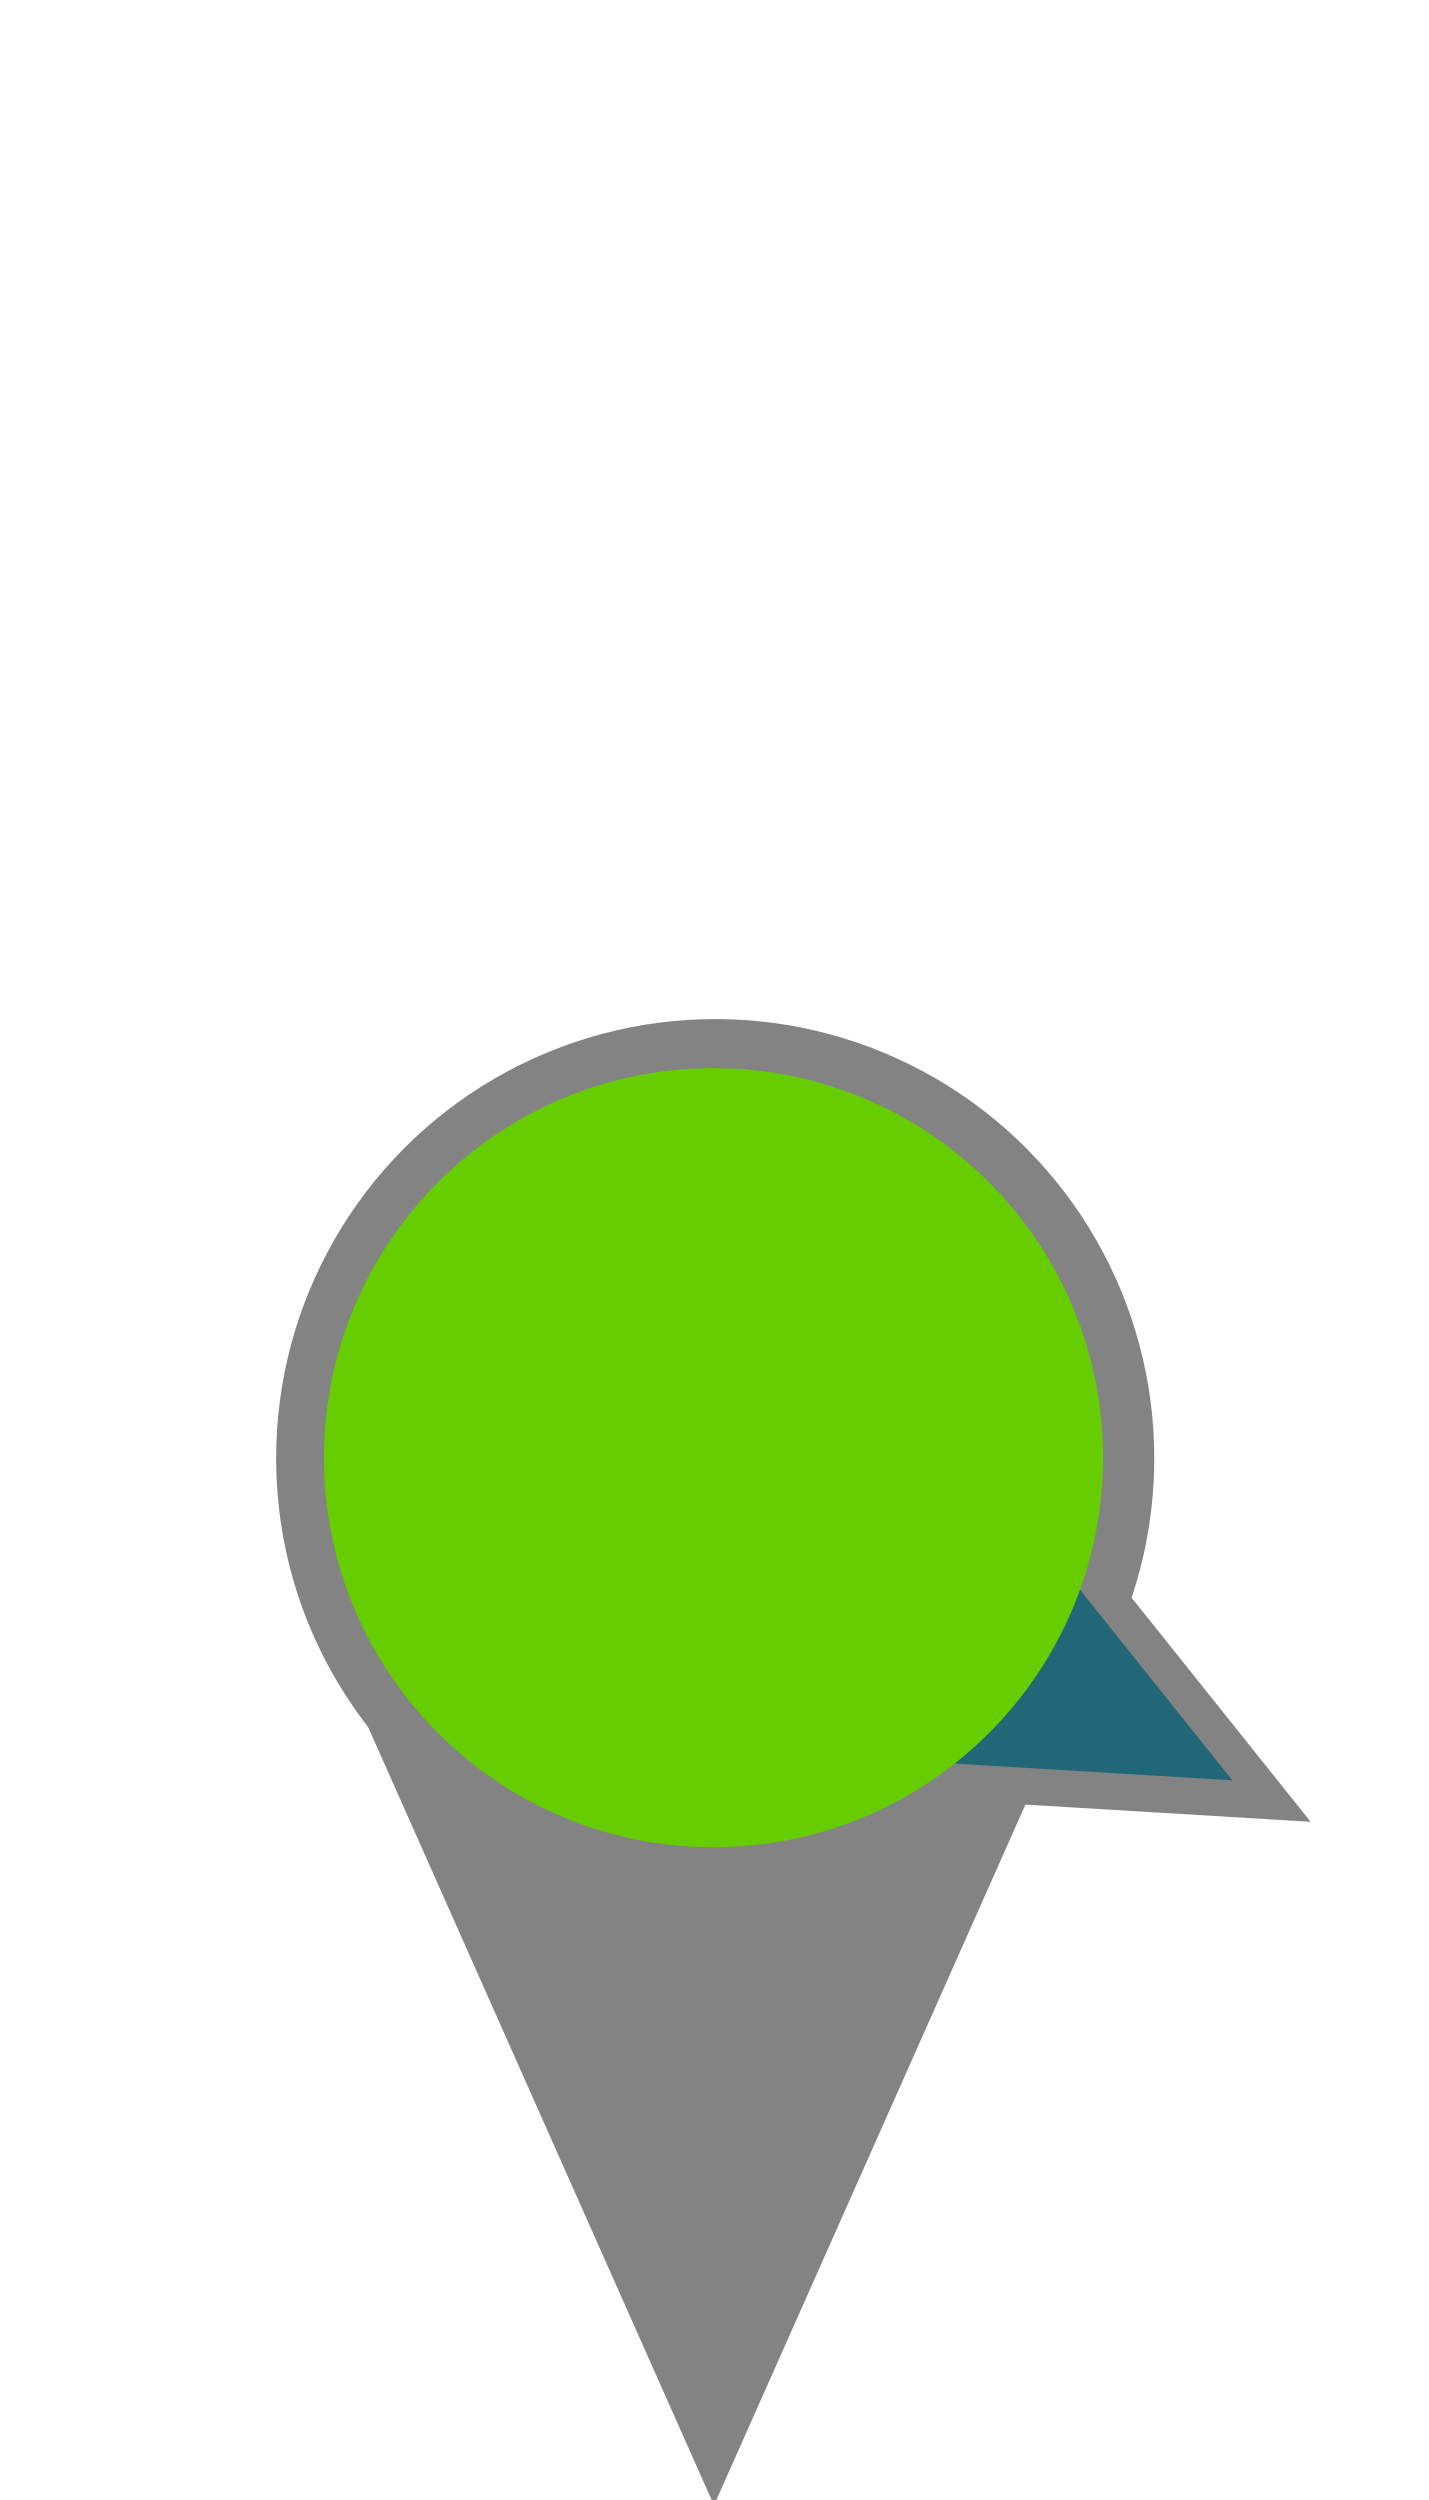
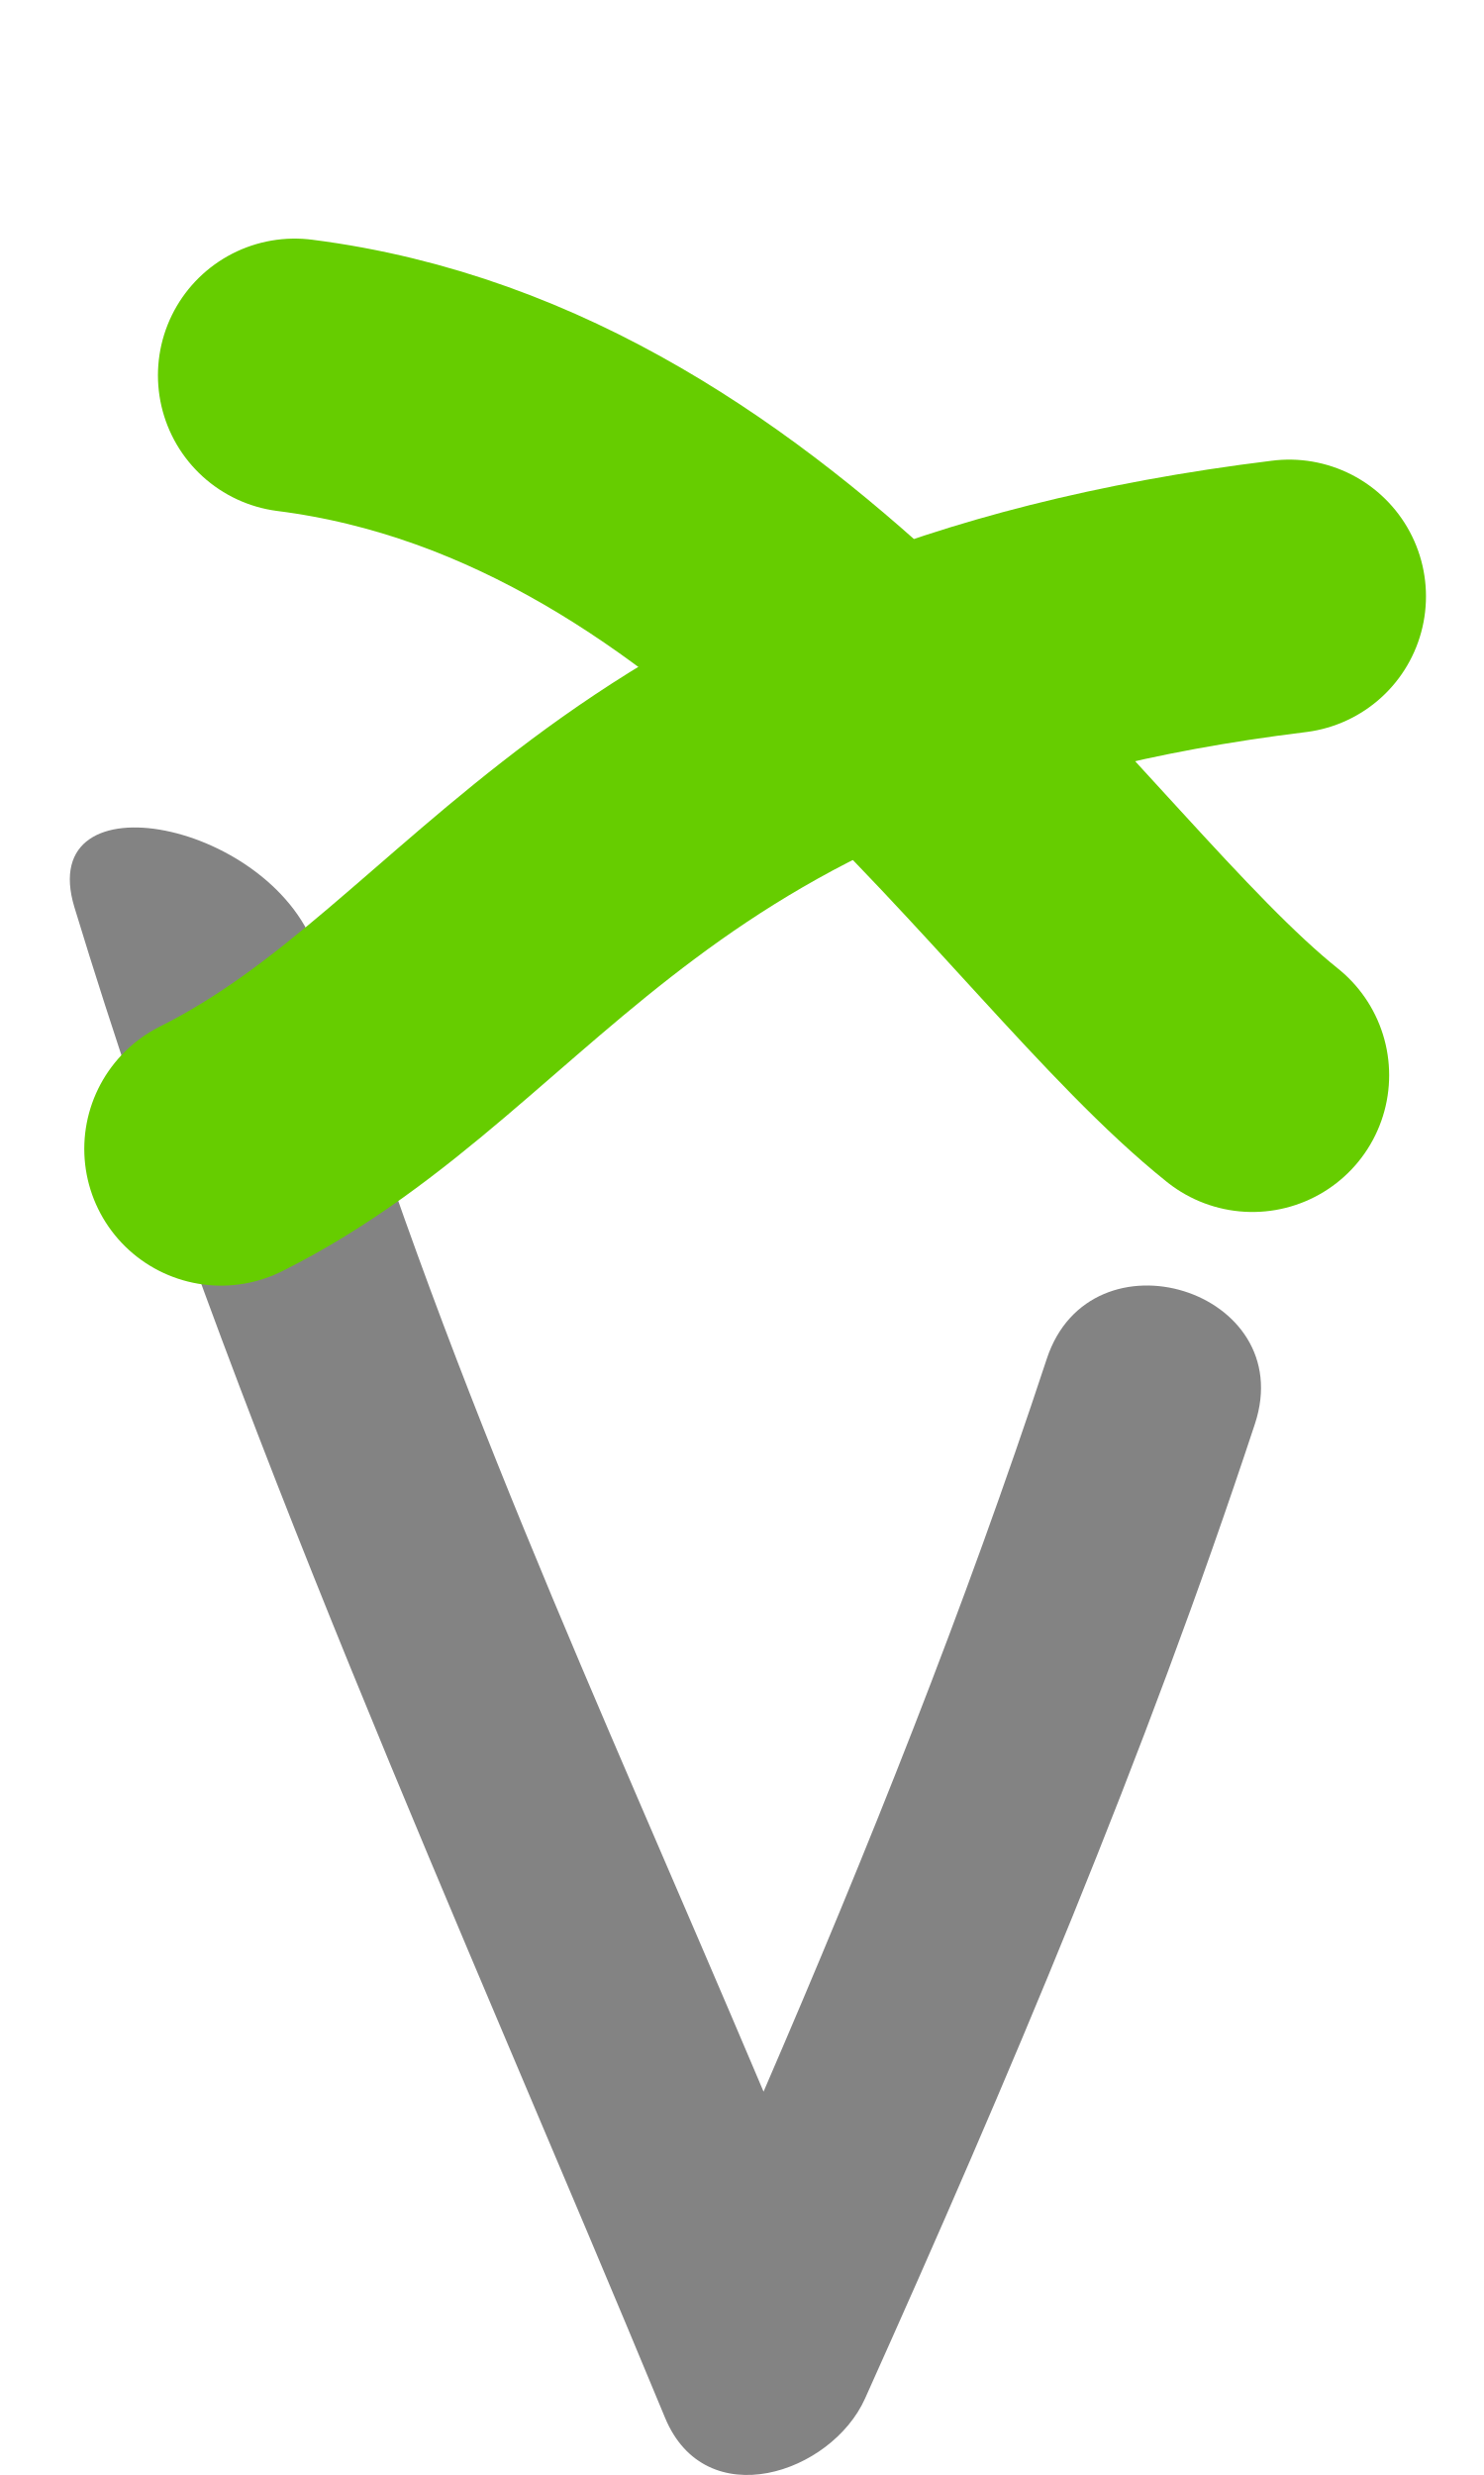
- <svg xmlns="http://www.w3.org/2000/svg" version="1.1" width="400" height="700" id="svg2">
-   <defs id="defs4" />
-   <path d="m 323.195,408.628 a 122.936,122.936 0 0 1 -245.871,0 122.936,122.936 0 1 1 245.871,0 z" id="path3003" style="fill:#838383;fill-opacity:1" />
-   <path d="M 96.734,469.311 199.921,701.483 303.109,469.311 z" id="path3009" style="fill:#838383;fill-opacity:1;stroke:none" />
-   <path d="m 284.975,505.16 82.007,4.945 L 315.699,445.92 z" id="path3012" style="fill:#838383;fill-opacity:1;stroke:none" />
-   <path d="m 263.047,493.551 82.007,4.945 -51.283,-64.184 z" id="path3020" style="fill:#216778;fill-opacity:1;stroke:none" />
-   <path d="m 308.848,408.147 a 109.067,109.067 0 0 1 -218.134,0 109.067,109.067 0 1 1 218.134,0 z" id="path3042" style="fill:#66cd00;fill-opacity:1" />
+ <svg xmlns="http://www.w3.org/2000/svg" version="1.1" width="40.691" height="67.872" id="svg3173">
+   <defs id="defs3175" />
+   <path id="path145" d="m 28.706,37.263 c -2.251,6.83 -4.917,13.5 -7.767,20.096 -4.72,-11.153 -8.701,-19.552 -12.23,-31.159 -1.115,-3.666 -7.792,-5.015 -6.667,-1.316 4.324,14.213 10.521,27.717 16.196,41.418 1.113,2.688 4.563,1.528 5.484,-0.527 3.934,-8.761 7.681,-17.6 10.692,-26.728 1.211,-3.669 -4.503,-5.439 -5.708,-1.784 z" style="fill:#838383" />
+   <path style="fill:#66cd00;stroke:#66cd00;stroke-width:7.5;stroke-linecap:round;stroke-linejoin:round;stroke-miterlimit:4;stroke-opacity:1;stroke-dasharray:none" id="path3782" d="m 8.081,10.293 c 12.841,1.632 20.479,14.565 26.264,19.193" />
+   <path style="fill:none;stroke:#66cd00;stroke-width:7.5;stroke-linecap:round;stroke-linejoin:miter;stroke-miterlimit:4;stroke-opacity:1;stroke-dasharray:none" id="path3786" d="M 35.355,16.354 C 17.025,18.603 14.033,27.52 6.061,31.506" />
</svg>
